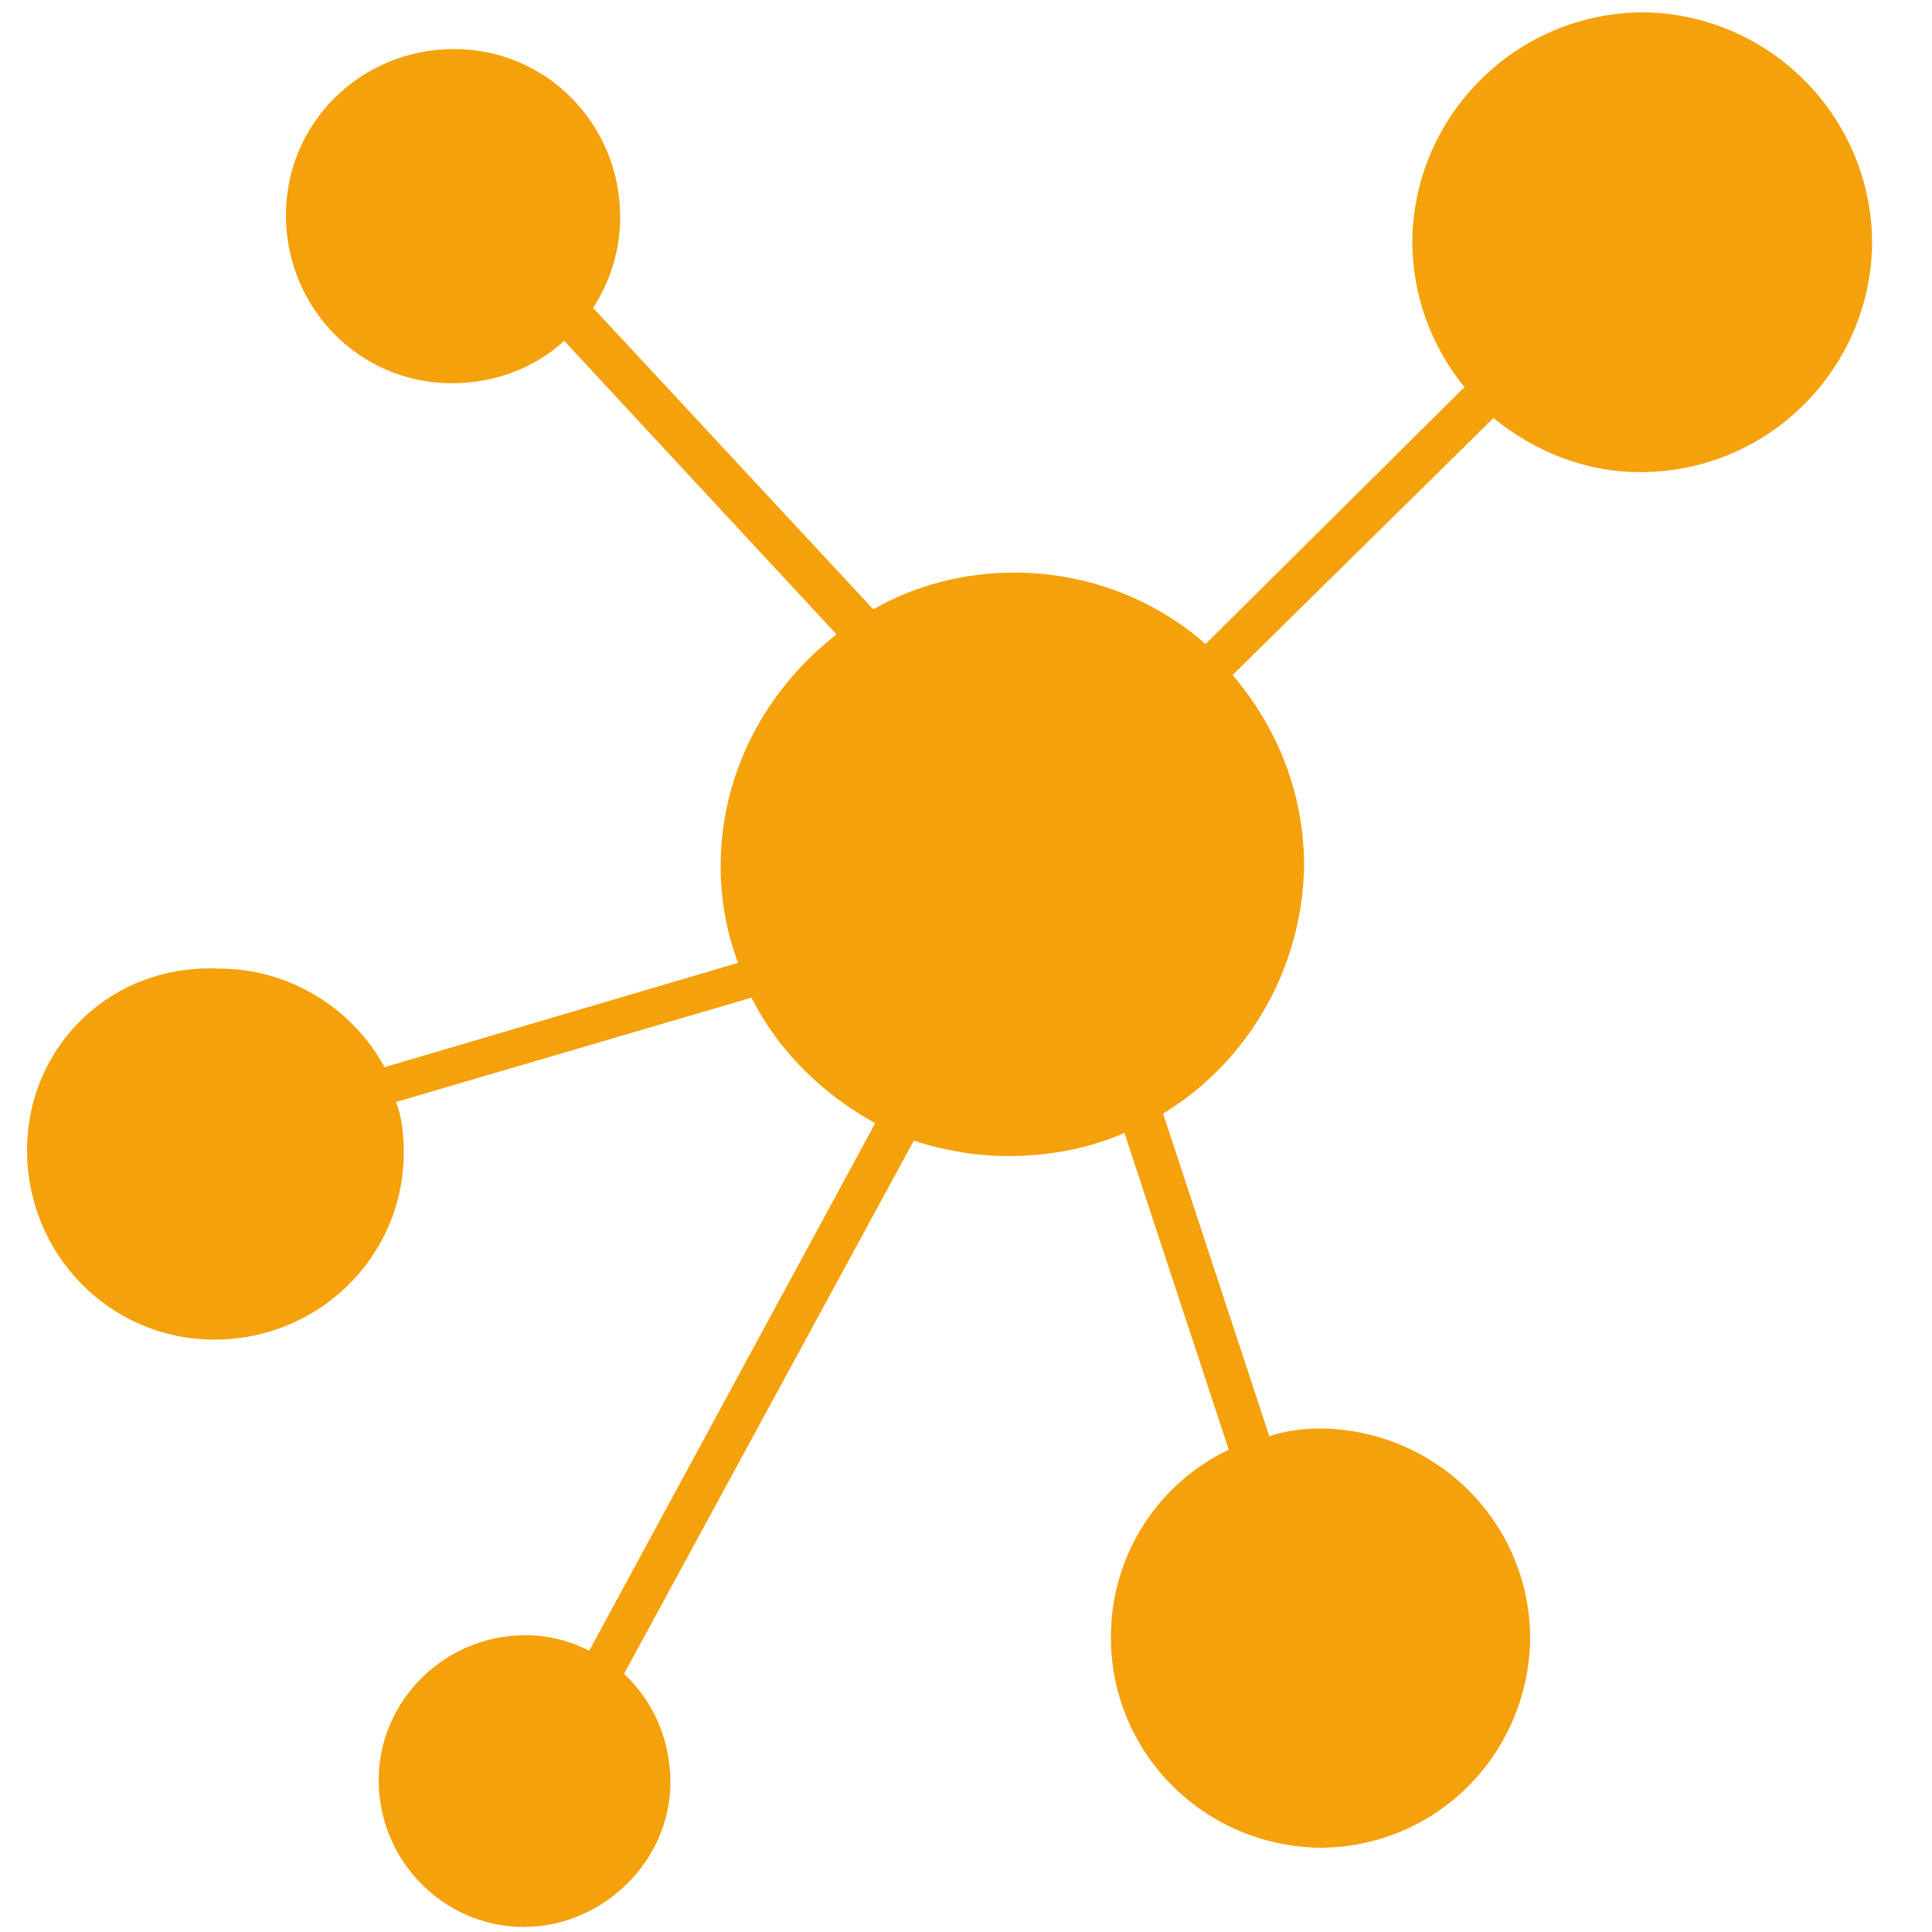
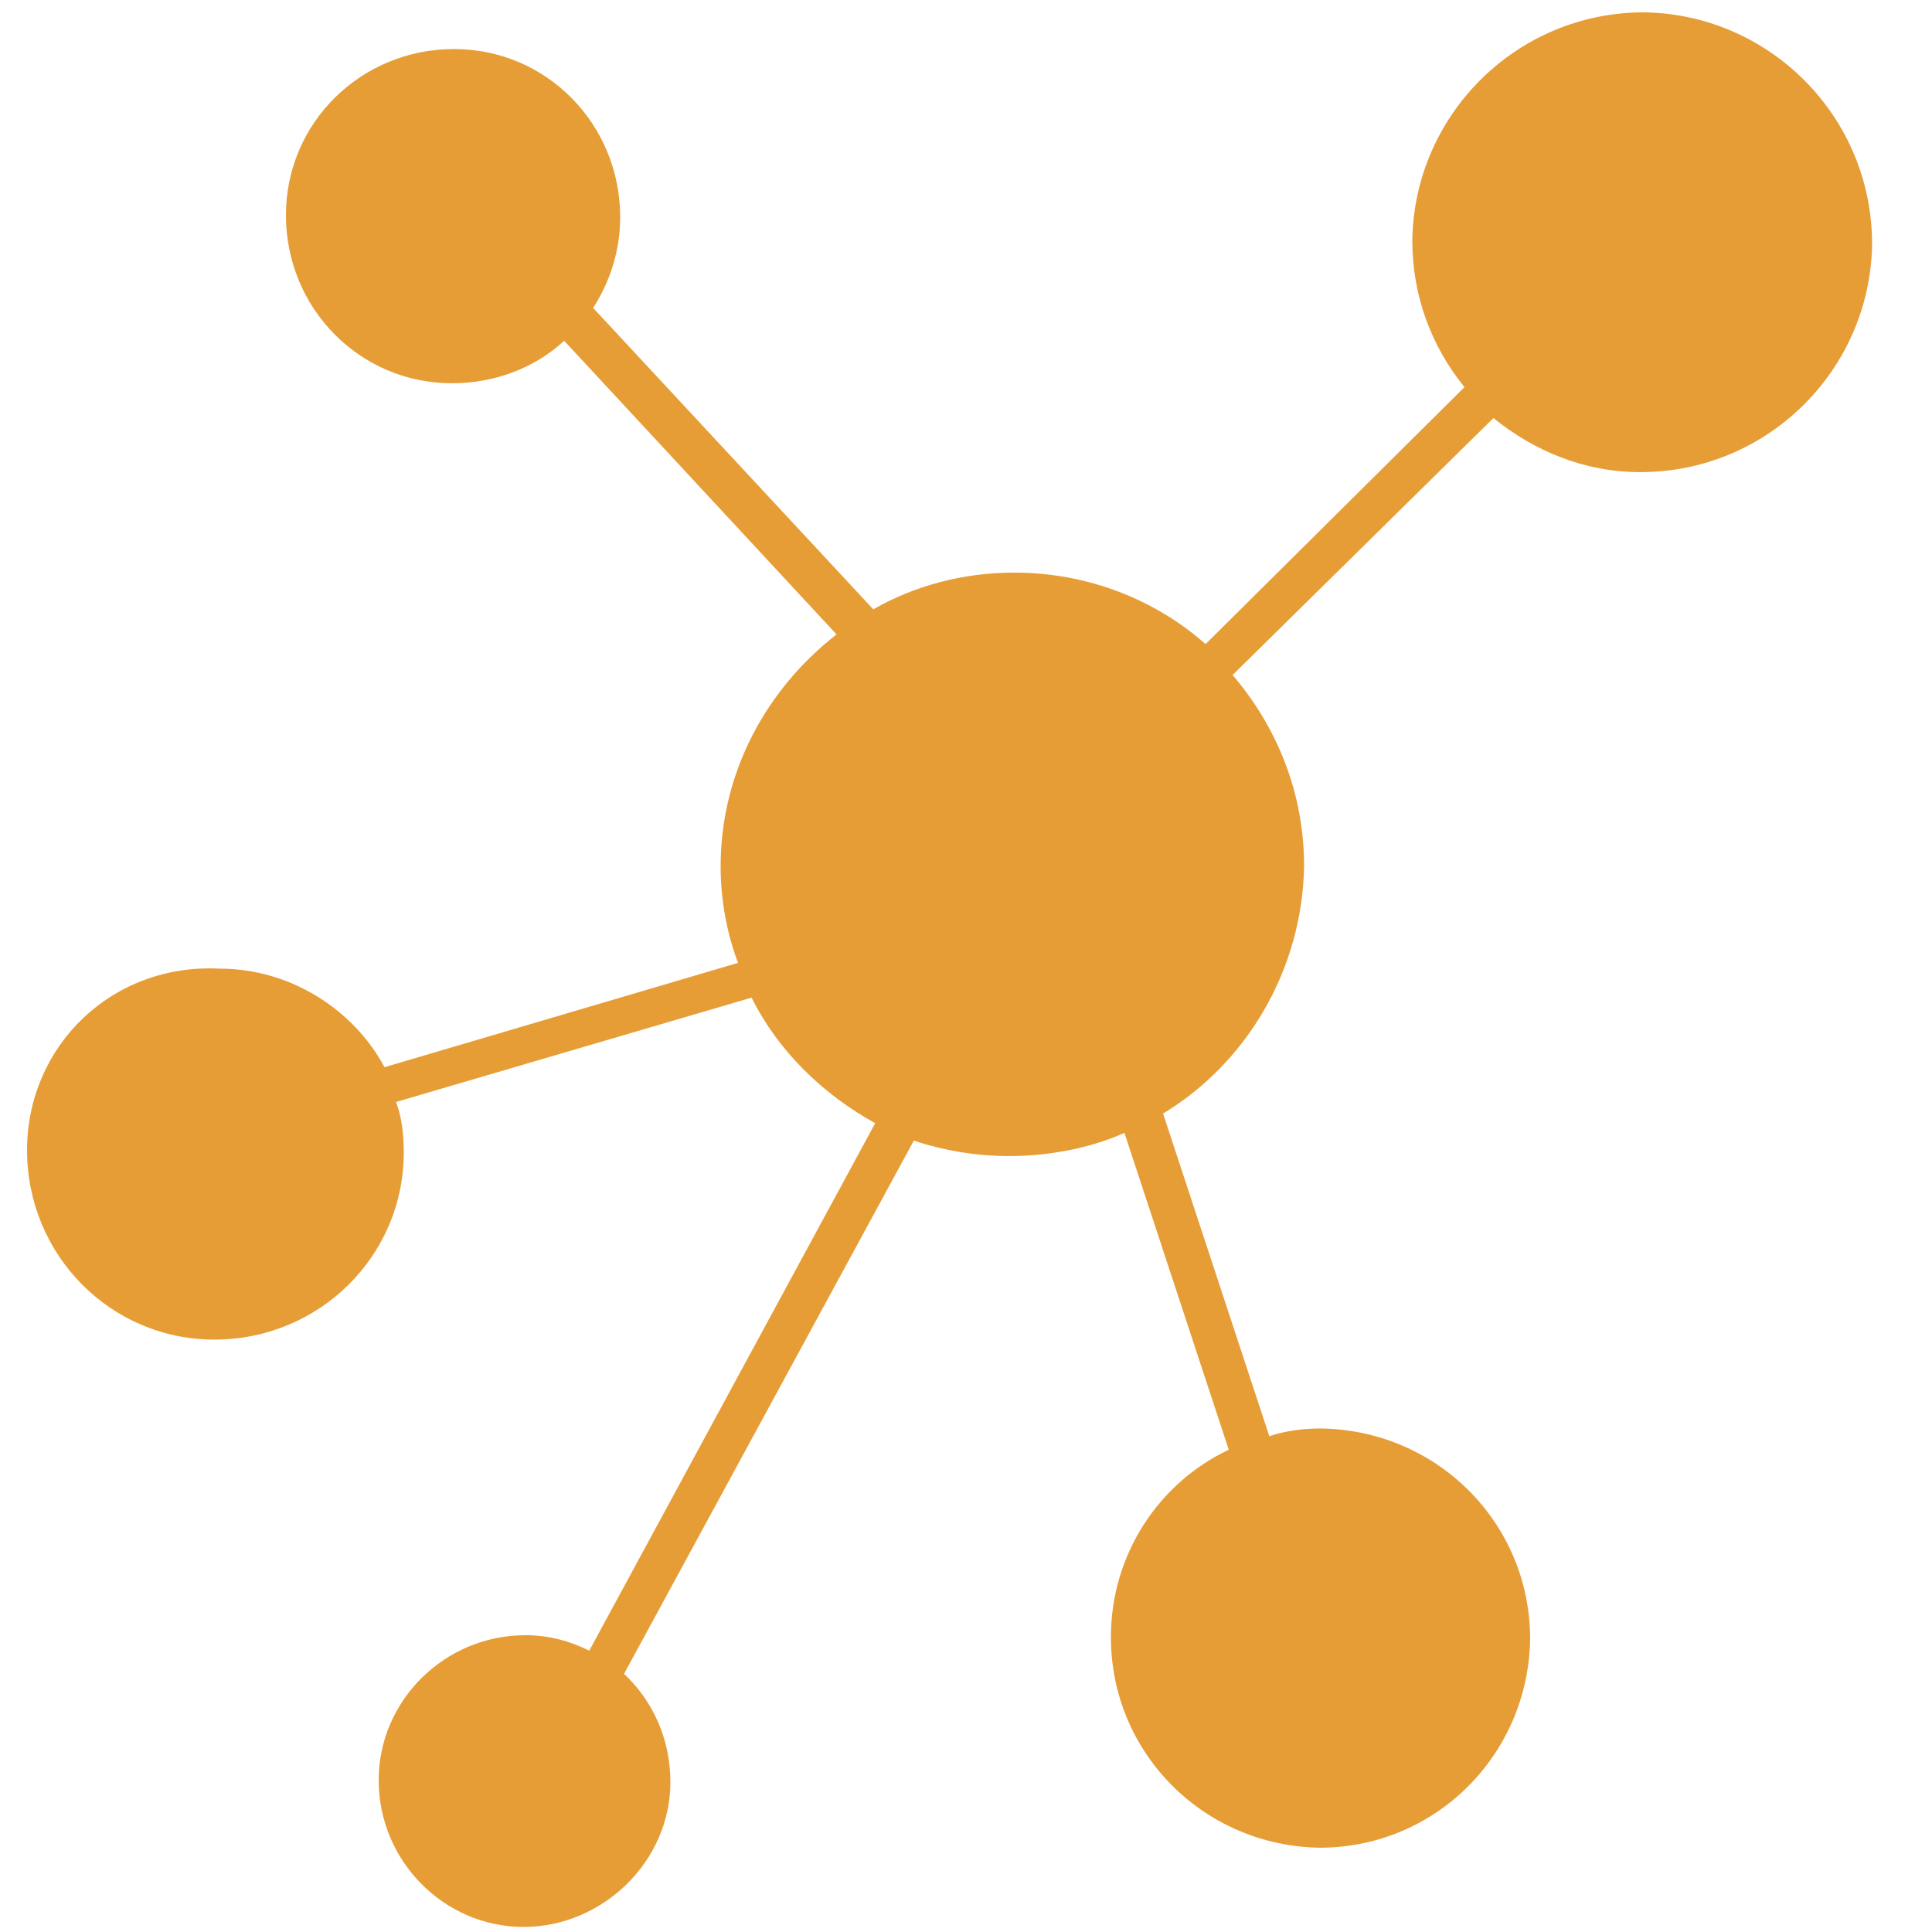
<svg xmlns="http://www.w3.org/2000/svg" version="1.1" id="Layer_1" x="0px" y="0px" viewBox="0 0 100 100" style="enable-background:new 0 0 100 100;" xml:space="preserve">
  <style type="text/css">
- 	.st0{fill:#F4A10C;}
- 	.st1{display:none;fill:#F4A10C;}
+ 	.st0{fill:#e79d36;}
+ 	.st1{display:none;fill:#e79d36;}
</style>
  <g transform="translate(0,-952.3622)">
    <path class="st0" d="M1.4,1011.9c0,5.4,4.3,9.8,9.7,9.8s9.8-4.3,9.8-9.7c0-0.9-0.1-1.8-0.4-2.6l18.4-5.4c1.4,2.8,3.7,5,6.4,6.5   l-14.8,27.3c-1-0.5-2.1-0.8-3.3-0.8c-4.2,0-7.6,3.4-7.6,7.5c0,4.2,3.4,7.6,7.5,7.6s7.6-3.4,7.6-7.5c0-2.2-0.9-4.2-2.4-5.6l15-27.6   c1.5,0.5,3.2,0.8,4.9,0.8c2.1,0,4.2-0.4,6-1.2l5.4,16.4c-3.6,1.7-6.1,5.4-6.1,9.7c0,6,4.8,10.8,10.8,10.9c6,0,10.8-4.8,10.9-10.8   c0-6-4.8-10.8-10.8-10.9c-0.9,0-1.8,0.1-2.7,0.4l-5.5-16.7c4.3-2.6,7.2-7.4,7.3-12.8c0-3.8-1.4-7.2-3.7-9.9l13.5-13.3   c2.1,1.7,4.7,2.8,7.6,2.8c6.6,0,11.9-5.3,12-11.8c0-6.6-5.3-11.9-11.8-12c-6.6,0-11.9,5.3-12,11.8c0,2.9,1,5.5,2.7,7.6l-13.4,13.3   c-2.6-2.3-6.1-3.7-9.9-3.7c-2.7,0-5.2,0.7-7.3,1.9l-14.5-15.6c0.9-1.4,1.4-3,1.4-4.7c0-4.8-3.8-8.7-8.6-8.7s-8.7,3.8-8.7,8.6   c0,4.8,3.8,8.7,8.6,8.7c2.2,0,4.3-0.8,5.8-2.2l14.1,15.2c-3.6,2.8-6,7.1-6,12c0,1.7,0.3,3.4,0.9,5l-18.3,5.4   c-1.6-3-4.9-5.1-8.5-5.1C5.8,1002.2,1.4,1006.5,1.4,1011.9L1.4,1011.9z" />
  </g>
  <path class="st1" d="M61.7,39.5h-0.5c-0.1-0.8-0.2-1.6-0.4-2.3v-2.3c0-5.2-4.2-9.4-9.4-9.4h-2.6c-0.7-0.2-1.3-0.3-2-0.4v-0.5  c0-0.7-0.6-1.3-1.3-1.3h-0.9c-0.7,0-1.3,0.6-1.3,1.3v0.5c-0.7,0.1-1.4,0.2-2,0.4h-2.5c-5.2,0-9.4,4.2-9.4,9.4v2.3  c-0.2,0.8-0.3,1.6-0.4,2.4h-0.5c-0.7,0-1.3,0.6-1.3,1.3v0.9c0,0.7,0.6,1.3,1.3,1.3h0.5c0.1,0.8,0.2,1.6,0.4,2.4v2.2  c0,5.2,4.2,9.4,9.4,9.4h1.9c0.9,0.2,1.8,0.4,2.7,0.5V58c0,0.7,0.6,1.3,1.3,1.3h0.9c0.7,0,1.3-0.6,1.3-1.3v-0.5  c0.9-0.1,1.8-0.3,2.6-0.5h2c5.2,0,9.4-4.2,9.4-9.4v-2.2c0.2-0.8,0.3-1.5,0.4-2.4h0.5c0.7,0,1.3-0.6,1.3-1.3v-0.9  C63.1,40.1,62.5,39.5,61.7,39.5z M28.3,42.2c-0.2,0-0.4-0.2-0.4-0.4v-0.9c0-0.2,0.2-0.4,0.4-0.4h0.4c0,0.3,0,0.6,0,0.9  c0,0.3,0,0.6,0,0.9H28.3z M36.7,36.3c-0.9,1.5-1.4,3.2-1.4,5c0,1.9,0.5,3.6,1.4,5.1l-4.2,4.2c-1.9-2.6-3.1-5.8-3.1-9.2  c0-3.4,1.1-6.5,3-9.2L36.7,36.3z M33.1,31.4c0.6-0.7,1.2-1.3,1.9-1.9l4.1,4.1c-0.4,0.3-0.7,0.6-1,0.9c-0.3,0.3-0.6,0.7-0.9,1  L33.1,31.4z M37.3,47.1c0.5,0.7,1.2,1.4,1.9,1.9l-4.1,4.1c-0.7-0.6-1.3-1.2-1.9-1.9L37.3,47.1z M36.2,41.3c0-4.8,3.9-8.8,8.8-8.8  c0,0,0,0,0,0c2.3,0,4.5,0.9,6.2,2.6c1.7,1.7,2.6,3.9,2.6,6.2c0,4.8-3.9,8.8-8.8,8.8c0,0,0,0,0,0C40.1,50.1,36.2,46.1,36.2,41.3z   M50.8,33.6l4.1-4.1c0.7,0.6,1.3,1.2,1.9,1.9l-4.1,4.1c-0.3-0.4-0.6-0.7-0.9-1C51.5,34.1,51.2,33.8,50.8,33.6z M52.7,47.1l4.1,4.1  c-0.6,0.7-1.2,1.3-1.9,1.9L50.8,49C51.5,48.5,52.2,47.9,52.7,47.1z M53.3,46.4c0.9-1.5,1.4-3.2,1.4-5c0-1.8-0.5-3.6-1.4-5.1l4.2-4.2  c1.9,2.6,3.1,5.8,3.1,9.2c0,3.4-1.1,6.6-3.1,9.2L53.3,46.4z M59.9,34.6c-0.6-1.2-1.3-2.4-2.1-3.4c0,0,0,0,0-0.1  c-0.8-1-1.7-1.9-2.6-2.6c0,0,0,0-0.1,0c-1.1-0.9-2.3-1.6-3.6-2.2C56.1,26.4,59.8,30.1,59.9,34.6z M44.1,24.6c0-0.2,0.2-0.4,0.4-0.4  h0.9c0.2,0,0.4,0.2,0.4,0.4V25c-0.3,0-0.6,0-0.9,0c0,0,0,0,0,0c-0.3,0-0.6,0-0.9,0C44.1,25,44.1,24.6,44.1,24.6z M45,25.9  C45,25.9,45,25.9,45,25.9c3.5,0,6.6,1.1,9.2,3.1l-4.2,4.2c-1.5-0.9-3.2-1.4-5-1.4c0,0,0,0,0,0c-1.8,0-3.6,0.5-5.1,1.4l-4.2-4.2  C38.4,26.9,41.6,25.9,45,25.9z M38.5,26.3c-1.8,0.8-3.5,2-5,3.4c-1.4,1.4-2.6,3.1-3.4,4.9C30.2,30,33.9,26.4,38.5,26.3z M30.1,48  c0.8,1.8,1.9,3.4,3.3,4.8c1.4,1.4,3,2.5,4.7,3.3C33.8,55.9,30.3,52.4,30.1,48z M45.9,58c0,0.2-0.2,0.4-0.4,0.4h-0.9  c-0.2,0-0.4-0.2-0.4-0.4v-0.4c0.3,0,0.6,0,0.9,0c0,0,0,0,0,0c0.3,0,0.6,0,0.9,0V58z M45,56.8C45,56.8,45,56.8,45,56.8  c-3.5,0-6.6-1.1-9.2-3.1l4.2-4.2c1.5,0.9,3.2,1.4,5,1.4c0,0,0,0,0,0c1.9,0,3.6-0.5,5.1-1.4l4.2,4.2C51.6,55.6,48.4,56.8,45,56.8z   M51.9,56.1c1.2-0.5,2.2-1.2,3.2-2c0,0,0,0,0.1,0c1-0.8,1.9-1.7,2.6-2.6c0,0,0,0,0-0.1c0.8-1,1.5-2.2,2.1-3.4  C59.7,52.4,56.2,55.9,51.9,56.1z M62.2,41.8c0,0.2-0.2,0.4-0.4,0.4h-0.4c0-0.3,0-0.6,0-0.9c0-0.3,0-0.6,0-0.9h0.4  c0.2,0,0.4,0.2,0.4,0.4V41.8z" />
</svg>
